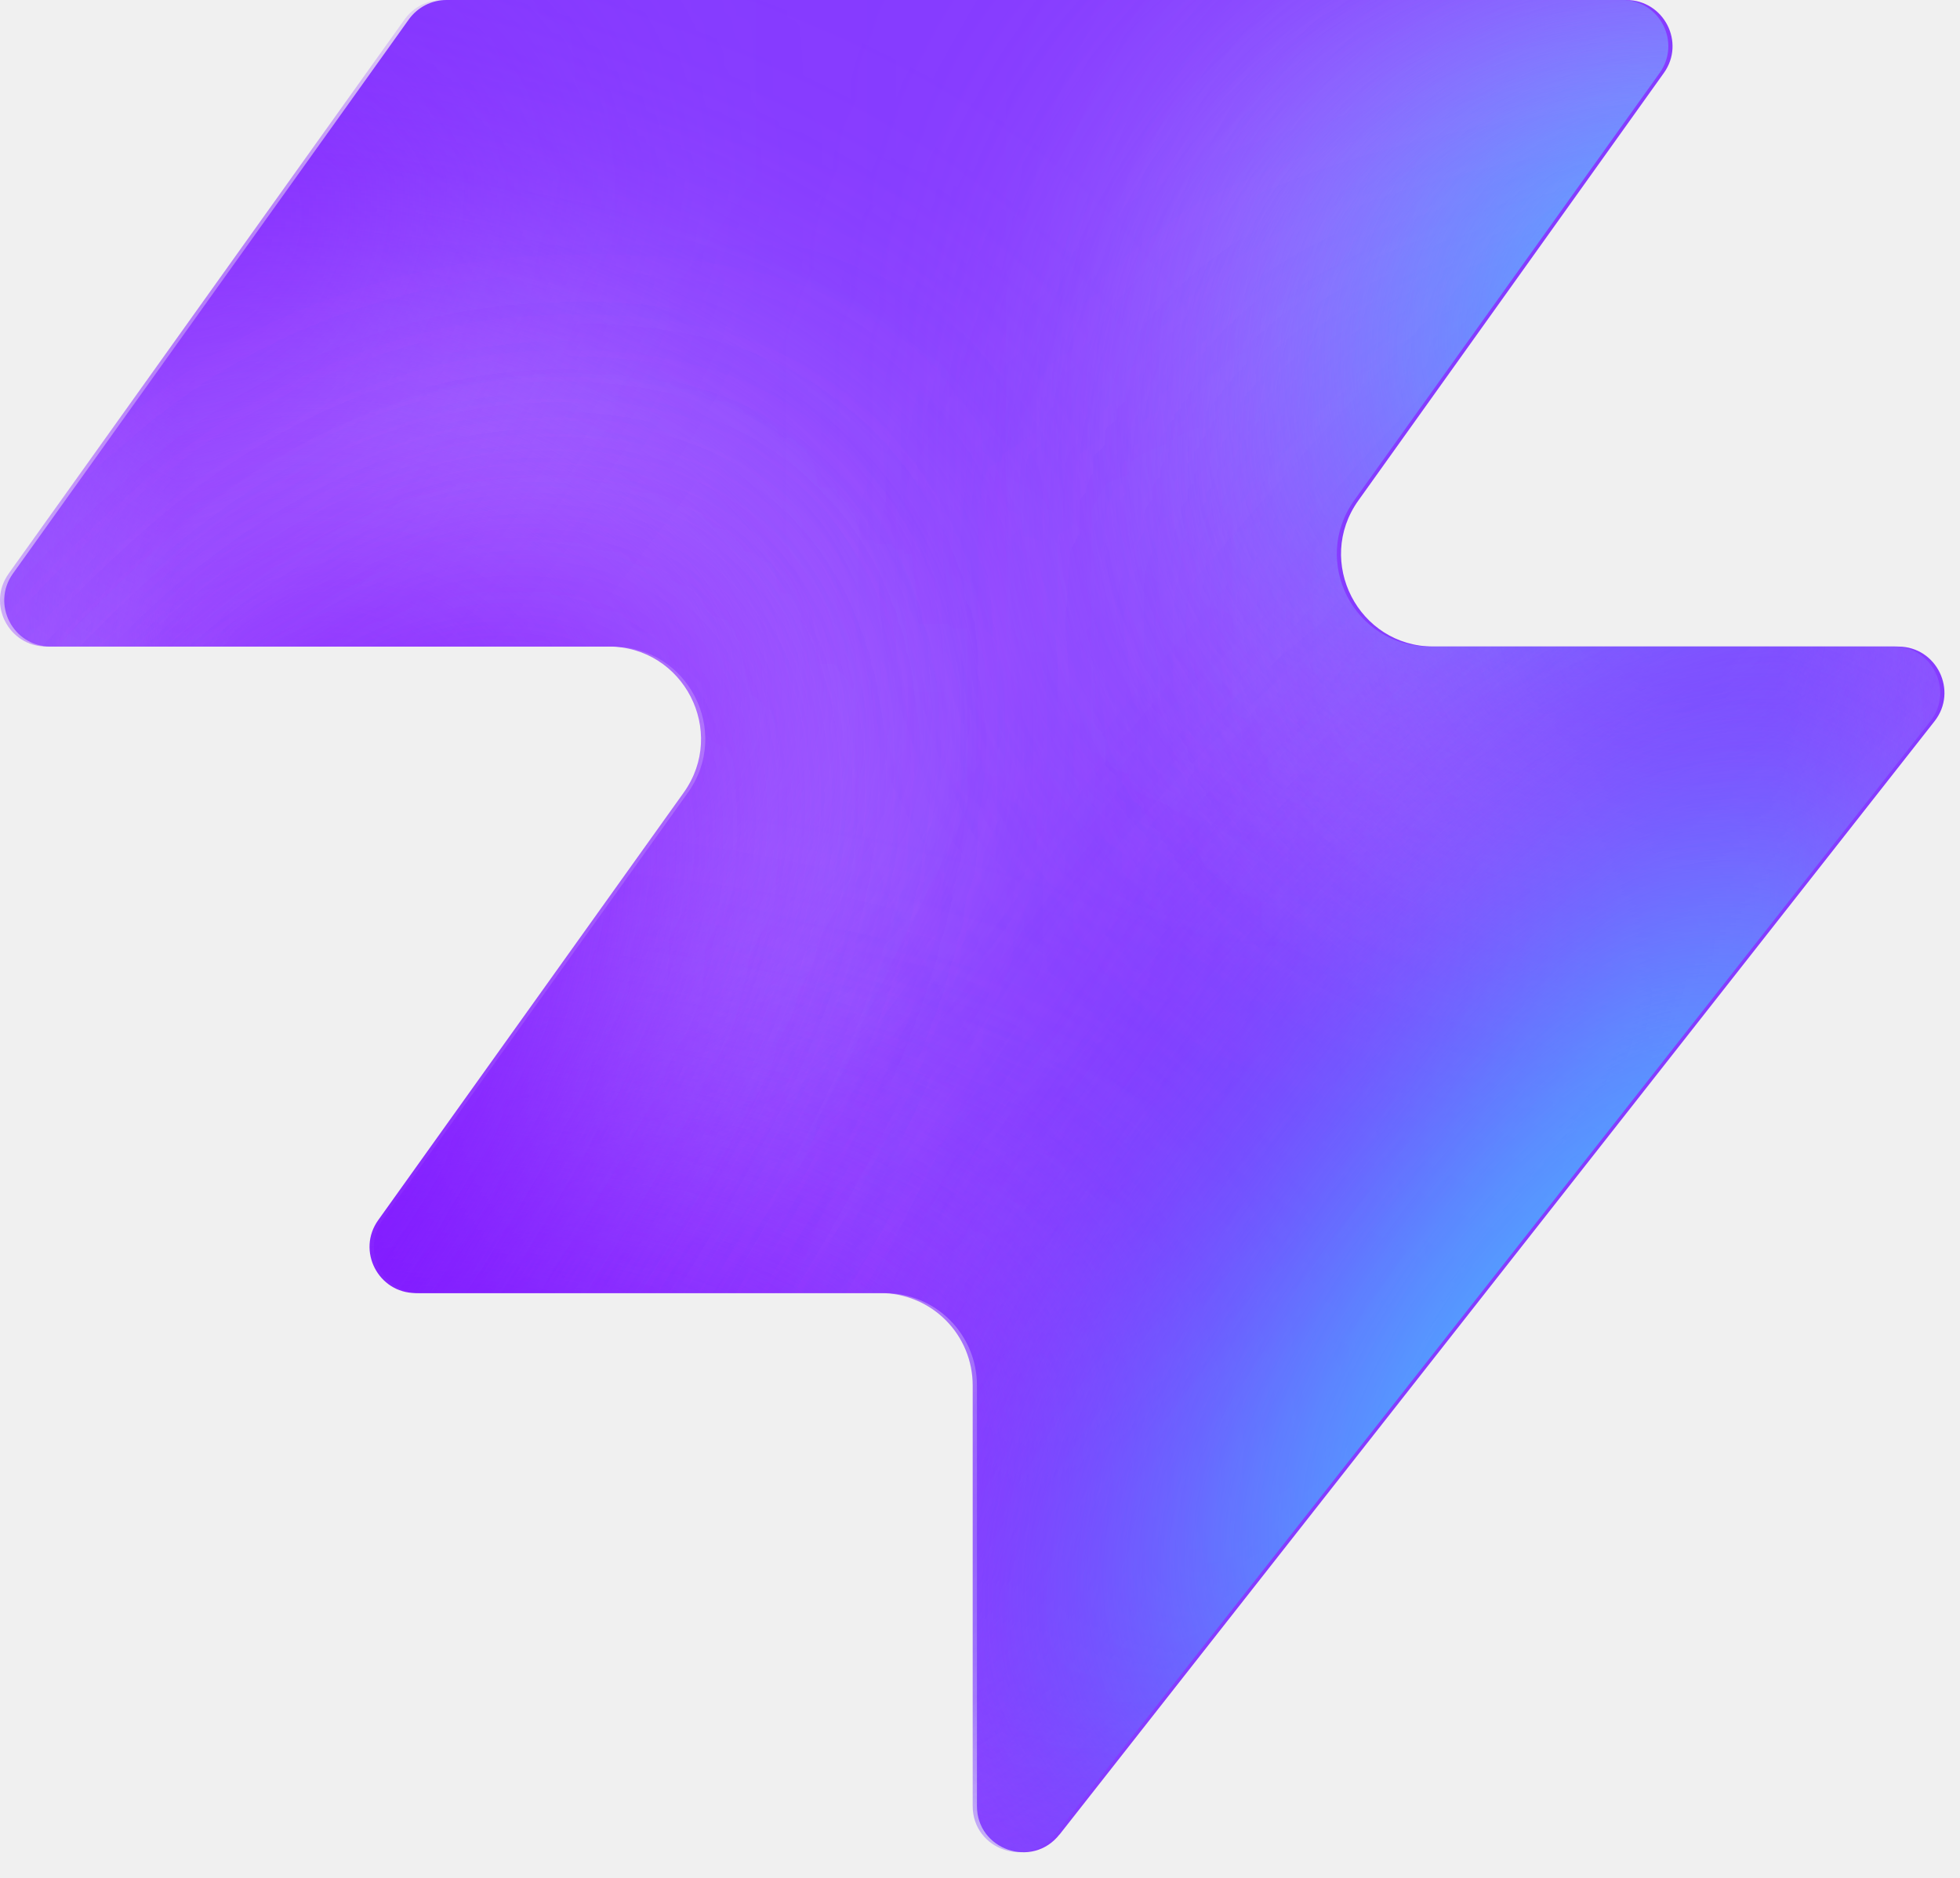
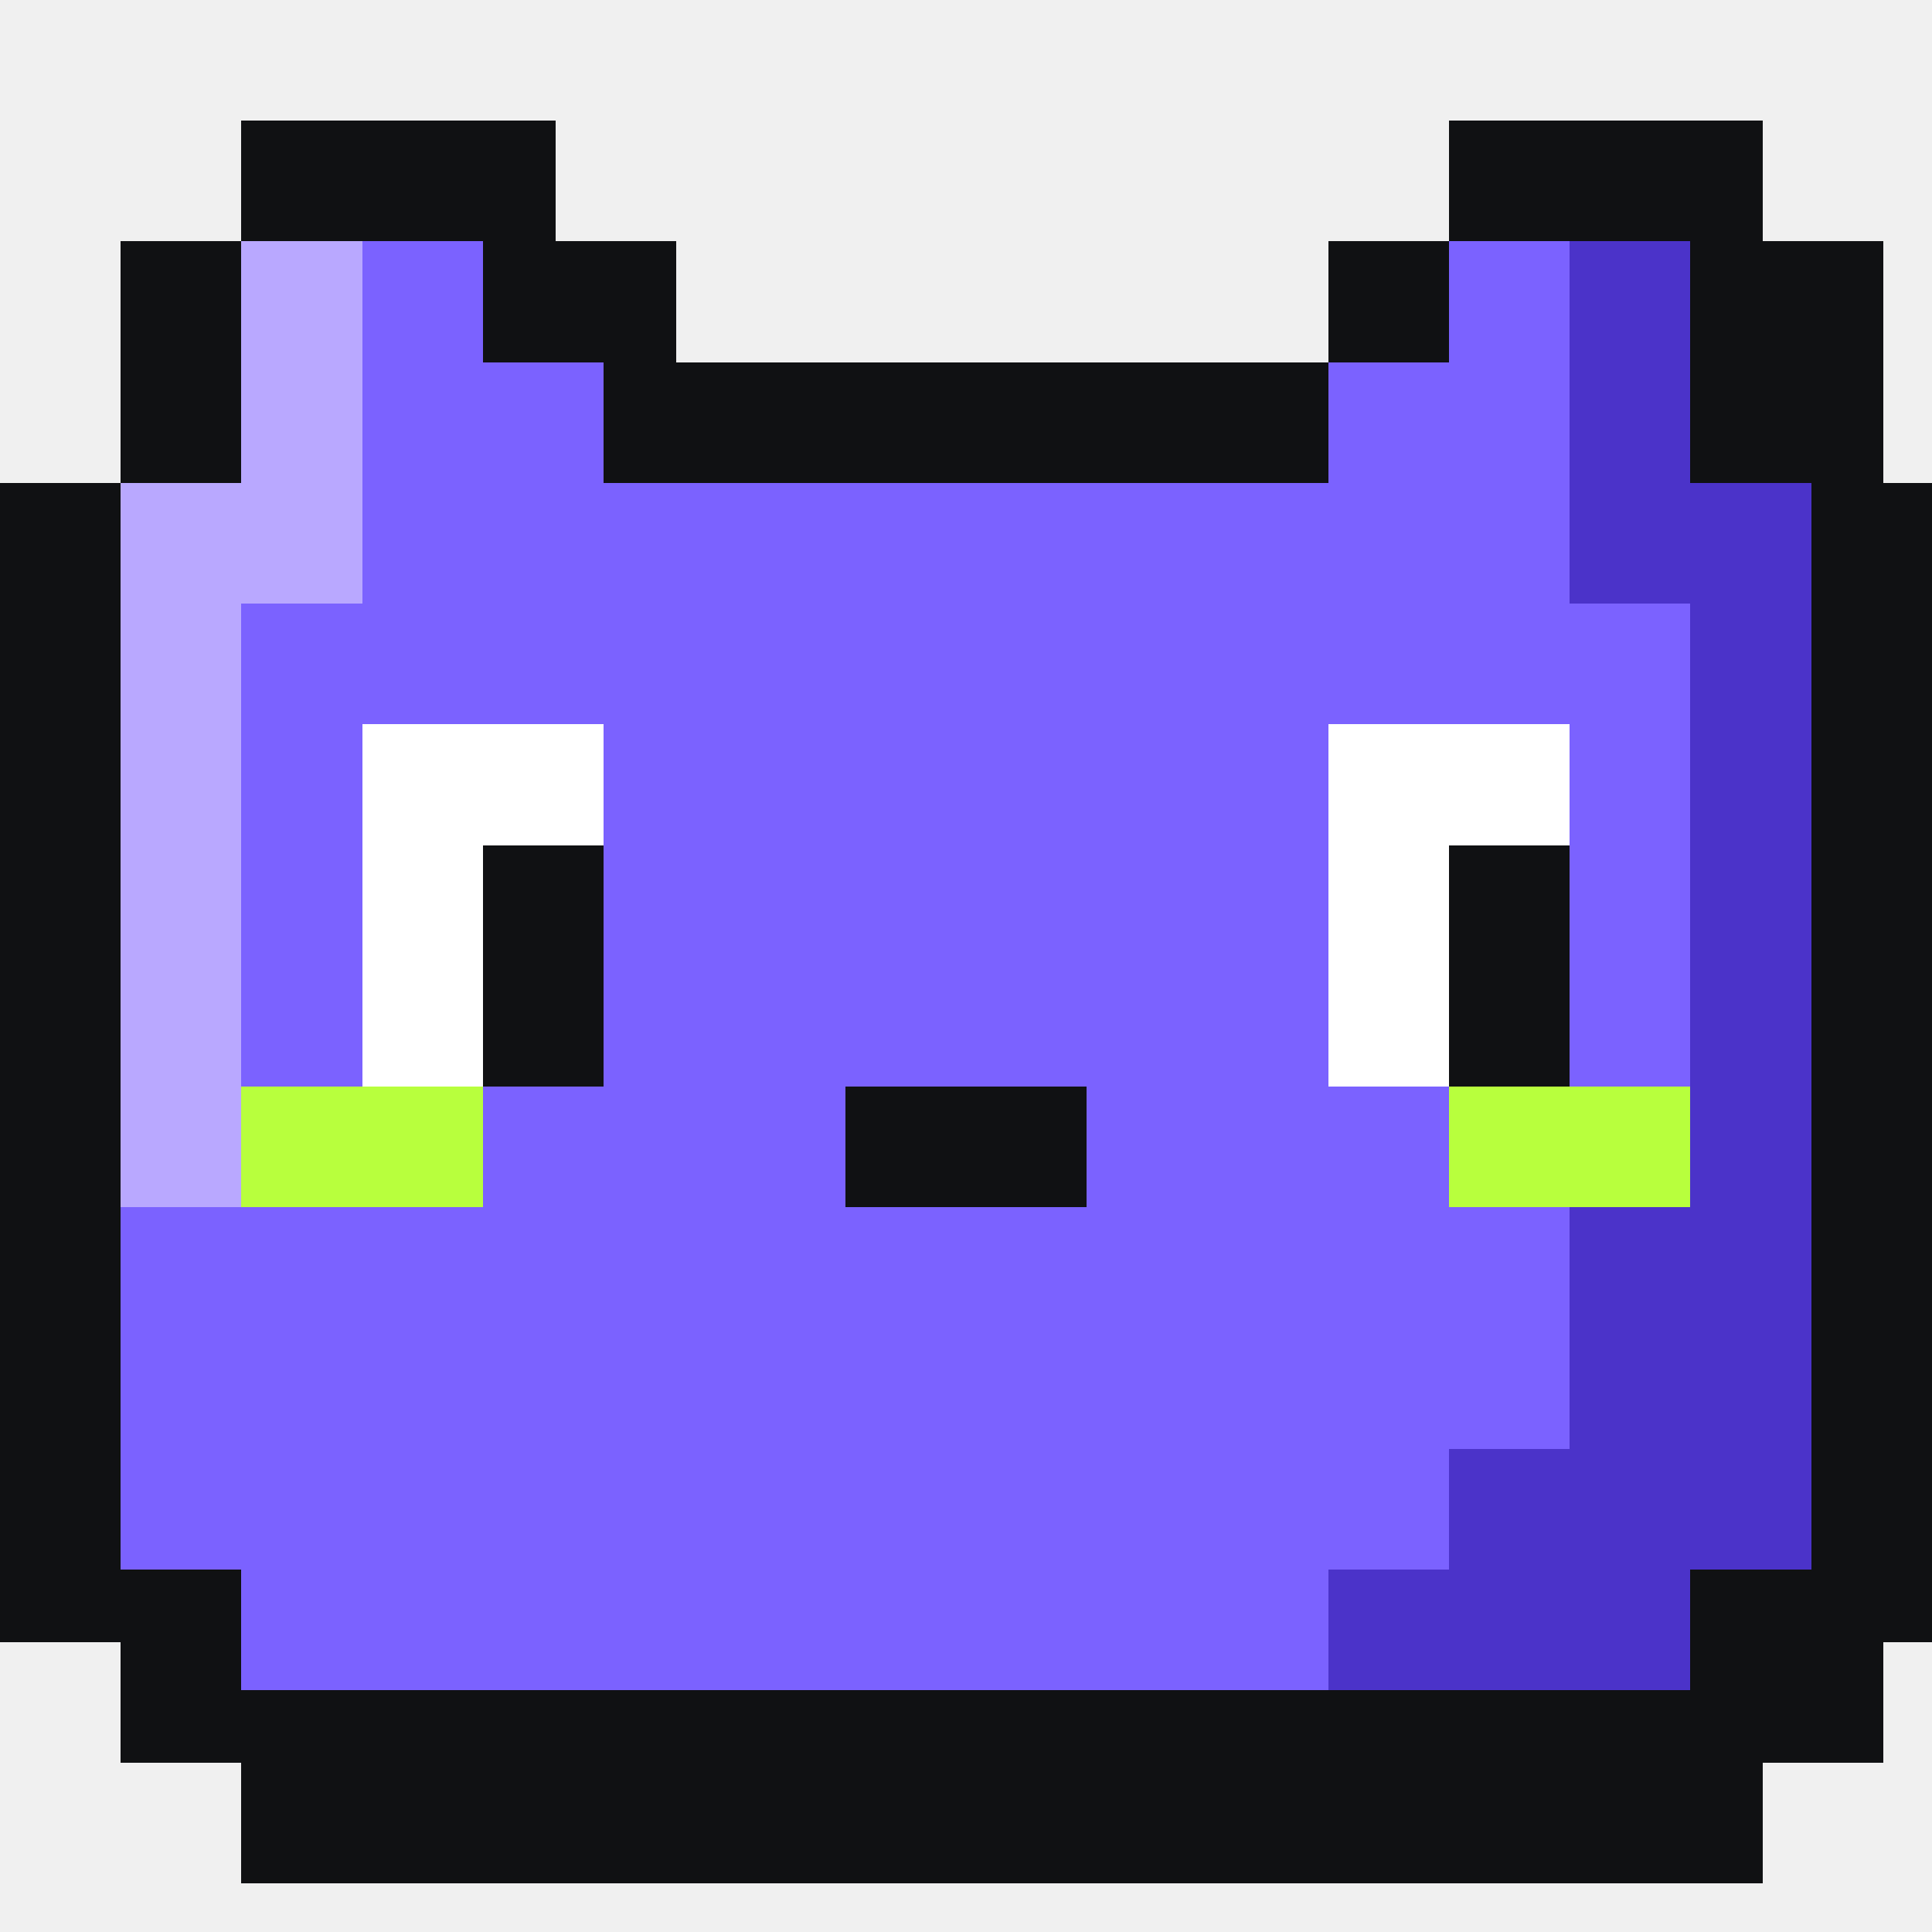
- <svg xmlns="http://www.w3.org/2000/svg" width="48" height="46" fill="none" viewBox="0 0 48 46">
-   <path fill="#863bff" d="M25.946 44.938c-.664.845-2.021.375-2.021-.698V33.937a2.26 2.26 0 0 0-2.262-2.262H10.287c-.92 0-1.456-1.04-.92-1.788l7.48-10.471c1.07-1.497 0-3.578-1.842-3.578H1.237c-.92 0-1.456-1.04-.92-1.788L10.013.474c.214-.297.556-.474.92-.474h28.894c.92 0 1.456 1.04.92 1.788l-7.48 10.471c-1.07 1.498 0 3.579 1.842 3.579h11.377c.943 0 1.473 1.088.89 1.83L25.947 44.94z" style="fill:#863bff;fill:color(display-p3 .525 .23 1);fill-opacity:1" />
-   <mask id="a" width="48" height="46" x="0" y="0" maskUnits="userSpaceOnUse" style="mask-type:alpha">
-     <path fill="#000" d="M25.842 44.938c-.664.844-2.021.375-2.021-.698V33.937a2.26 2.26 0 0 0-2.262-2.262H10.183c-.92 0-1.456-1.04-.92-1.788l7.48-10.471c1.07-1.498 0-3.579-1.842-3.579H1.133c-.92 0-1.456-1.04-.92-1.787L9.91.473c.214-.297.556-.474.92-.474h28.894c.92 0 1.456 1.04.92 1.788l-7.48 10.471c-1.07 1.498 0 3.578 1.842 3.578h11.377c.943 0 1.473 1.088.89 1.832L25.843 44.94z" style="fill:#000;fill-opacity:1" />
-   </mask>
-   <g mask="url(#a)">
-     <g filter="url(#b)">
-       <ellipse cx="5.508" cy="14.704" fill="#ede6ff" rx="5.508" ry="14.704" style="fill:#ede6ff;fill:color(display-p3 .927 .903 1);fill-opacity:1" transform="matrix(.00324 1 1 -.00324 -4.47 31.516)" />
-     </g>
-     <g filter="url(#c)">
-       <ellipse cx="10.399" cy="29.851" fill="#ede6ff" rx="10.399" ry="29.851" style="fill:#ede6ff;fill:color(display-p3 .927 .903 1);fill-opacity:1" transform="matrix(.00324 1 1 -.00324 -39.328 7.883)" />
-     </g>
-     <g filter="url(#d)">
-       <ellipse cx="5.508" cy="30.487" fill="#7e14ff" rx="5.508" ry="30.487" style="fill:#7e14ff;fill:color(display-p3 .492 .077 1);fill-opacity:1" transform="rotate(89.814 -25.913 -14.639)scale(1 -1)" />
-     </g>
-     <g filter="url(#e)">
-       <ellipse cx="5.508" cy="30.599" fill="#7e14ff" rx="5.508" ry="30.599" style="fill:#7e14ff;fill:color(display-p3 .492 .077 1);fill-opacity:1" transform="rotate(89.814 -32.644 -3.334)scale(1 -1)" />
-     </g>
-     <g filter="url(#f)">
-       <ellipse cx="5.508" cy="30.599" fill="#7e14ff" rx="5.508" ry="30.599" style="fill:#7e14ff;fill:color(display-p3 .492 .077 1);fill-opacity:1" transform="matrix(.00324 1 1 -.00324 -34.34 30.47)" />
-     </g>
-     <g filter="url(#g)">
-       <ellipse cx="14.072" cy="22.078" fill="#ede6ff" rx="14.072" ry="22.078" style="fill:#ede6ff;fill:color(display-p3 .927 .903 1);fill-opacity:1" transform="rotate(93.35 24.506 48.493)scale(-1 1)" />
-     </g>
-     <g filter="url(#h)">
-       <ellipse cx="3.47" cy="21.501" fill="#7e14ff" rx="3.47" ry="21.501" style="fill:#7e14ff;fill:color(display-p3 .492 .077 1);fill-opacity:1" transform="rotate(89.009 28.708 47.59)scale(-1 1)" />
-     </g>
-     <g filter="url(#i)">
-       <ellipse cx="3.47" cy="21.501" fill="#7e14ff" rx="3.47" ry="21.501" style="fill:#7e14ff;fill:color(display-p3 .492 .077 1);fill-opacity:1" transform="rotate(89.009 28.708 47.59)scale(-1 1)" />
-     </g>
-     <g filter="url(#j)">
-       <ellipse cx=".387" cy="8.972" fill="#7e14ff" rx="4.407" ry="29.108" style="fill:#7e14ff;fill:color(display-p3 .492 .077 1);fill-opacity:1" transform="rotate(39.51 .387 8.972)" />
-     </g>
-     <g filter="url(#k)">
-       <ellipse cx="47.523" cy="-6.092" fill="#7e14ff" rx="4.407" ry="29.108" style="fill:#7e14ff;fill:color(display-p3 .492 .077 1);fill-opacity:1" transform="rotate(37.892 47.523 -6.092)" />
-     </g>
-     <g filter="url(#l)">
-       <ellipse cx="41.412" cy="6.333" fill="#47bfff" rx="5.971" ry="9.665" style="fill:#47bfff;fill:color(display-p3 .28 .748 1);fill-opacity:1" transform="rotate(37.892 41.412 6.333)" />
-     </g>
-     <g filter="url(#m)">
-       <ellipse cx="-1.879" cy="38.332" fill="#7e14ff" rx="4.407" ry="29.108" style="fill:#7e14ff;fill:color(display-p3 .492 .077 1);fill-opacity:1" transform="rotate(37.892 -1.88 38.332)" />
-     </g>
-     <g filter="url(#n)">
-       <ellipse cx="-1.879" cy="38.332" fill="#7e14ff" rx="4.407" ry="29.108" style="fill:#7e14ff;fill:color(display-p3 .492 .077 1);fill-opacity:1" transform="rotate(37.892 -1.88 38.332)" />
-     </g>
-     <g filter="url(#o)">
-       <ellipse cx="35.651" cy="29.907" fill="#7e14ff" rx="4.407" ry="29.108" style="fill:#7e14ff;fill:color(display-p3 .492 .077 1);fill-opacity:1" transform="rotate(37.892 35.651 29.907)" />
-     </g>
-     <g filter="url(#p)">
-       <ellipse cx="38.418" cy="32.4" fill="#47bfff" rx="5.971" ry="15.297" style="fill:#47bfff;fill:color(display-p3 .28 .748 1);fill-opacity:1" transform="rotate(37.892 38.418 32.4)" />
-     </g>
+ <svg xmlns="http://www.w3.org/2000/svg" viewBox="0 0 16 16" width="16" height="16">
+   <g shape-rendering="crispEdges">
+     <rect x="2" y="1" width="1.6" height="1.6" fill="#101113" />
+     <rect x="3" y="1" width="1.6" height="1.6" fill="#101113" />
+     <rect x="12" y="1" width="1.6" height="1.6" fill="#101113" />
+     <rect x="13" y="1" width="1.6" height="1.6" fill="#101113" />
+     <rect x="1" y="2" width="1.6" height="1.6" fill="#101113" />
+     <rect x="2" y="2" width="1.6" height="1.6" fill="#b9a8ff" />
+     <rect x="3" y="2" width="1.6" height="1.6" fill="#7b62ff" />
+     <rect x="4" y="2" width="1.6" height="1.6" fill="#101113" />
+     <rect x="11" y="2" width="1.6" height="1.6" fill="#101113" />
+     <rect x="12" y="2" width="1.6" height="1.6" fill="#7b62ff" />
+     <rect x="13" y="2" width="1.6" height="1.6" fill="#4b33c9" />
+     <rect x="14" y="2" width="1.6" height="1.6" fill="#101113" />
+     <rect x="1" y="3" width="1.6" height="1.6" fill="#101113" />
+     <rect x="2" y="3" width="1.6" height="1.6" fill="#b9a8ff" />
+     <rect x="3" y="3" width="1.6" height="1.6" fill="#7b62ff" />
+     <rect x="4" y="3" width="1.6" height="1.6" fill="#7b62ff" />
+     <rect x="5" y="3" width="1.6" height="1.6" fill="#101113" />
+     <rect x="6" y="3" width="1.6" height="1.6" fill="#101113" />
+     <rect x="7" y="3" width="1.6" height="1.6" fill="#101113" />
+     <rect x="8" y="3" width="1.6" height="1.6" fill="#101113" />
+     <rect x="9" y="3" width="1.6" height="1.6" fill="#101113" />
+     <rect x="10" y="3" width="1.6" height="1.6" fill="#101113" />
+     <rect x="11" y="3" width="1.6" height="1.6" fill="#7b62ff" />
+     <rect x="12" y="3" width="1.6" height="1.6" fill="#7b62ff" />
+     <rect x="13" y="3" width="1.6" height="1.6" fill="#4b33c9" />
+     <rect x="14" y="3" width="1.6" height="1.6" fill="#101113" />
+     <rect x="0" y="4" width="1.6" height="1.6" fill="#101113" />
+     <rect x="1" y="4" width="1.6" height="1.6" fill="#b9a8ff" />
+     <rect x="2" y="4" width="1.6" height="1.6" fill="#b9a8ff" />
+     <rect x="3" y="4" width="1.6" height="1.6" fill="#7b62ff" />
+     <rect x="4" y="4" width="1.6" height="1.6" fill="#7b62ff" />
+     <rect x="5" y="4" width="1.6" height="1.6" fill="#7b62ff" />
+     <rect x="6" y="4" width="1.6" height="1.6" fill="#7b62ff" />
+     <rect x="7" y="4" width="1.6" height="1.6" fill="#7b62ff" />
+     <rect x="8" y="4" width="1.6" height="1.6" fill="#7b62ff" />
+     <rect x="9" y="4" width="1.6" height="1.6" fill="#7b62ff" />
+     <rect x="10" y="4" width="1.6" height="1.6" fill="#7b62ff" />
+     <rect x="11" y="4" width="1.6" height="1.6" fill="#7b62ff" />
+     <rect x="12" y="4" width="1.6" height="1.6" fill="#7b62ff" />
+     <rect x="13" y="4" width="1.6" height="1.6" fill="#4b33c9" />
+     <rect x="14" y="4" width="1.6" height="1.6" fill="#4b33c9" />
+     <rect x="15" y="4" width="1.6" height="1.6" fill="#101113" />
+     <rect x="0" y="5" width="1.6" height="1.6" fill="#101113" />
+     <rect x="1" y="5" width="1.6" height="1.6" fill="#b9a8ff" />
+     <rect x="2" y="5" width="1.6" height="1.6" fill="#7b62ff" />
+     <rect x="3" y="5" width="1.6" height="1.6" fill="#7b62ff" />
+     <rect x="4" y="5" width="1.6" height="1.6" fill="#7b62ff" />
+     <rect x="5" y="5" width="1.6" height="1.6" fill="#7b62ff" />
+     <rect x="6" y="5" width="1.6" height="1.6" fill="#7b62ff" />
+     <rect x="7" y="5" width="1.6" height="1.6" fill="#7b62ff" />
+     <rect x="8" y="5" width="1.6" height="1.6" fill="#7b62ff" />
+     <rect x="9" y="5" width="1.6" height="1.6" fill="#7b62ff" />
+     <rect x="10" y="5" width="1.6" height="1.6" fill="#7b62ff" />
+     <rect x="11" y="5" width="1.6" height="1.6" fill="#7b62ff" />
+     <rect x="12" y="5" width="1.6" height="1.6" fill="#7b62ff" />
+     <rect x="13" y="5" width="1.6" height="1.6" fill="#7b62ff" />
+     <rect x="14" y="5" width="1.6" height="1.6" fill="#4b33c9" />
+     <rect x="15" y="5" width="1.6" height="1.6" fill="#101113" />
+     <rect x="0" y="6" width="1.6" height="1.6" fill="#101113" />
+     <rect x="1" y="6" width="1.6" height="1.6" fill="#b9a8ff" />
+     <rect x="2" y="6" width="1.6" height="1.6" fill="#7b62ff" />
+     <rect x="3" y="6" width="1.6" height="1.6" fill="#ffffff" />
+     <rect x="4" y="6" width="1.6" height="1.6" fill="#ffffff" />
+     <rect x="5" y="6" width="1.6" height="1.6" fill="#7b62ff" />
+     <rect x="6" y="6" width="1.6" height="1.6" fill="#7b62ff" />
+     <rect x="7" y="6" width="1.6" height="1.6" fill="#7b62ff" />
+     <rect x="8" y="6" width="1.6" height="1.6" fill="#7b62ff" />
+     <rect x="9" y="6" width="1.6" height="1.6" fill="#7b62ff" />
+     <rect x="10" y="6" width="1.6" height="1.6" fill="#7b62ff" />
+     <rect x="11" y="6" width="1.6" height="1.6" fill="#ffffff" />
+     <rect x="12" y="6" width="1.6" height="1.6" fill="#ffffff" />
+     <rect x="13" y="6" width="1.6" height="1.6" fill="#7b62ff" />
+     <rect x="14" y="6" width="1.6" height="1.6" fill="#4b33c9" />
+     <rect x="15" y="6" width="1.6" height="1.6" fill="#101113" />
+     <rect x="0" y="7" width="1.6" height="1.6" fill="#101113" />
+     <rect x="1" y="7" width="1.6" height="1.6" fill="#b9a8ff" />
+     <rect x="2" y="7" width="1.6" height="1.6" fill="#7b62ff" />
+     <rect x="3" y="7" width="1.6" height="1.6" fill="#ffffff" />
+     <rect x="4" y="7" width="1.6" height="1.6" fill="#101113" />
+     <rect x="5" y="7" width="1.6" height="1.6" fill="#7b62ff" />
+     <rect x="6" y="7" width="1.6" height="1.6" fill="#7b62ff" />
+     <rect x="7" y="7" width="1.6" height="1.6" fill="#7b62ff" />
+     <rect x="8" y="7" width="1.6" height="1.6" fill="#7b62ff" />
+     <rect x="9" y="7" width="1.6" height="1.6" fill="#7b62ff" />
+     <rect x="10" y="7" width="1.6" height="1.6" fill="#7b62ff" />
+     <rect x="11" y="7" width="1.6" height="1.6" fill="#ffffff" />
+     <rect x="12" y="7" width="1.6" height="1.6" fill="#101113" />
+     <rect x="13" y="7" width="1.6" height="1.6" fill="#7b62ff" />
+     <rect x="14" y="7" width="1.6" height="1.6" fill="#4b33c9" />
+     <rect x="15" y="7" width="1.6" height="1.6" fill="#101113" />
+     <rect x="0" y="8" width="1.6" height="1.6" fill="#101113" />
+     <rect x="1" y="8" width="1.6" height="1.6" fill="#b9a8ff" />
+     <rect x="2" y="8" width="1.6" height="1.6" fill="#7b62ff" />
+     <rect x="3" y="8" width="1.6" height="1.6" fill="#ffffff" />
+     <rect x="4" y="8" width="1.6" height="1.6" fill="#101113" />
+     <rect x="5" y="8" width="1.6" height="1.6" fill="#7b62ff" />
+     <rect x="6" y="8" width="1.6" height="1.6" fill="#7b62ff" />
+     <rect x="7" y="8" width="1.6" height="1.6" fill="#7b62ff" />
+     <rect x="8" y="8" width="1.6" height="1.6" fill="#7b62ff" />
+     <rect x="9" y="8" width="1.6" height="1.6" fill="#7b62ff" />
+     <rect x="10" y="8" width="1.6" height="1.6" fill="#7b62ff" />
+     <rect x="11" y="8" width="1.6" height="1.6" fill="#ffffff" />
+     <rect x="12" y="8" width="1.6" height="1.6" fill="#101113" />
+     <rect x="13" y="8" width="1.6" height="1.6" fill="#7b62ff" />
+     <rect x="14" y="8" width="1.6" height="1.6" fill="#4b33c9" />
+     <rect x="15" y="8" width="1.6" height="1.6" fill="#101113" />
+     <rect x="0" y="9" width="1.6" height="1.6" fill="#101113" />
+     <rect x="1" y="9" width="1.6" height="1.6" fill="#b9a8ff" />
+     <rect x="2" y="9" width="1.6" height="1.6" fill="#b8ff3d" />
+     <rect x="3" y="9" width="1.6" height="1.6" fill="#b8ff3d" />
+     <rect x="4" y="9" width="1.6" height="1.6" fill="#7b62ff" />
+     <rect x="5" y="9" width="1.6" height="1.6" fill="#7b62ff" />
+     <rect x="6" y="9" width="1.6" height="1.6" fill="#7b62ff" />
+     <rect x="7" y="9" width="1.6" height="1.6" fill="#101113" />
+     <rect x="8" y="9" width="1.6" height="1.6" fill="#101113" />
+     <rect x="9" y="9" width="1.6" height="1.6" fill="#7b62ff" />
+     <rect x="10" y="9" width="1.6" height="1.6" fill="#7b62ff" />
+     <rect x="11" y="9" width="1.6" height="1.6" fill="#7b62ff" />
+     <rect x="12" y="9" width="1.6" height="1.6" fill="#b8ff3d" />
+     <rect x="13" y="9" width="1.6" height="1.6" fill="#b8ff3d" />
+     <rect x="14" y="9" width="1.6" height="1.6" fill="#4b33c9" />
+     <rect x="15" y="9" width="1.6" height="1.6" fill="#101113" />
+     <rect x="0" y="10" width="1.6" height="1.6" fill="#101113" />
+     <rect x="1" y="10" width="1.6" height="1.6" fill="#7b62ff" />
+     <rect x="2" y="10" width="1.6" height="1.6" fill="#7b62ff" />
+     <rect x="3" y="10" width="1.6" height="1.6" fill="#7b62ff" />
+     <rect x="4" y="10" width="1.6" height="1.6" fill="#7b62ff" />
+     <rect x="5" y="10" width="1.6" height="1.6" fill="#7b62ff" />
+     <rect x="6" y="10" width="1.6" height="1.6" fill="#7b62ff" />
+     <rect x="7" y="10" width="1.6" height="1.6" fill="#7b62ff" />
+     <rect x="8" y="10" width="1.6" height="1.6" fill="#7b62ff" />
+     <rect x="9" y="10" width="1.6" height="1.6" fill="#7b62ff" />
+     <rect x="10" y="10" width="1.6" height="1.6" fill="#7b62ff" />
+     <rect x="11" y="10" width="1.6" height="1.6" fill="#7b62ff" />
+     <rect x="12" y="10" width="1.6" height="1.6" fill="#7b62ff" />
+     <rect x="13" y="10" width="1.6" height="1.6" fill="#4b33c9" />
+     <rect x="14" y="10" width="1.6" height="1.6" fill="#4b33c9" />
+     <rect x="15" y="10" width="1.6" height="1.6" fill="#101113" />
+     <rect x="0" y="11" width="1.6" height="1.6" fill="#101113" />
+     <rect x="1" y="11" width="1.6" height="1.6" fill="#7b62ff" />
+     <rect x="2" y="11" width="1.6" height="1.6" fill="#7b62ff" />
+     <rect x="3" y="11" width="1.6" height="1.6" fill="#7b62ff" />
+     <rect x="4" y="11" width="1.6" height="1.6" fill="#7b62ff" />
+     <rect x="5" y="11" width="1.6" height="1.6" fill="#7b62ff" />
+     <rect x="6" y="11" width="1.6" height="1.6" fill="#7b62ff" />
+     <rect x="7" y="11" width="1.6" height="1.6" fill="#7b62ff" />
+     <rect x="8" y="11" width="1.6" height="1.6" fill="#7b62ff" />
+     <rect x="9" y="11" width="1.6" height="1.6" fill="#7b62ff" />
+     <rect x="10" y="11" width="1.6" height="1.6" fill="#7b62ff" />
+     <rect x="11" y="11" width="1.6" height="1.6" fill="#7b62ff" />
+     <rect x="12" y="11" width="1.6" height="1.6" fill="#7b62ff" />
+     <rect x="13" y="11" width="1.6" height="1.6" fill="#4b33c9" />
+     <rect x="14" y="11" width="1.6" height="1.6" fill="#4b33c9" />
+     <rect x="15" y="11" width="1.6" height="1.6" fill="#101113" />
+     <rect x="0" y="12" width="1.6" height="1.6" fill="#101113" />
+     <rect x="1" y="12" width="1.6" height="1.6" fill="#7b62ff" />
+     <rect x="2" y="12" width="1.6" height="1.6" fill="#7b62ff" />
+     <rect x="3" y="12" width="1.6" height="1.6" fill="#7b62ff" />
+     <rect x="4" y="12" width="1.6" height="1.6" fill="#7b62ff" />
+     <rect x="5" y="12" width="1.6" height="1.6" fill="#7b62ff" />
+     <rect x="6" y="12" width="1.6" height="1.6" fill="#7b62ff" />
+     <rect x="7" y="12" width="1.6" height="1.6" fill="#7b62ff" />
+     <rect x="8" y="12" width="1.6" height="1.6" fill="#7b62ff" />
+     <rect x="9" y="12" width="1.6" height="1.6" fill="#7b62ff" />
+     <rect x="10" y="12" width="1.6" height="1.6" fill="#7b62ff" />
+     <rect x="11" y="12" width="1.6" height="1.6" fill="#7b62ff" />
+     <rect x="12" y="12" width="1.6" height="1.6" fill="#4b33c9" />
+     <rect x="13" y="12" width="1.6" height="1.6" fill="#4b33c9" />
+     <rect x="14" y="12" width="1.6" height="1.6" fill="#4b33c9" />
+     <rect x="15" y="12" width="1.6" height="1.6" fill="#101113" />
+     <rect x="1" y="13" width="1.6" height="1.6" fill="#101113" />
+     <rect x="2" y="13" width="1.6" height="1.6" fill="#7b62ff" />
+     <rect x="3" y="13" width="1.6" height="1.6" fill="#7b62ff" />
+     <rect x="4" y="13" width="1.6" height="1.6" fill="#7b62ff" />
+     <rect x="5" y="13" width="1.6" height="1.6" fill="#7b62ff" />
+     <rect x="6" y="13" width="1.6" height="1.6" fill="#7b62ff" />
+     <rect x="7" y="13" width="1.6" height="1.6" fill="#7b62ff" />
+     <rect x="8" y="13" width="1.6" height="1.6" fill="#7b62ff" />
+     <rect x="9" y="13" width="1.6" height="1.6" fill="#7b62ff" />
+     <rect x="10" y="13" width="1.6" height="1.6" fill="#7b62ff" />
+     <rect x="11" y="13" width="1.6" height="1.6" fill="#4b33c9" />
+     <rect x="12" y="13" width="1.6" height="1.6" fill="#4b33c9" />
+     <rect x="13" y="13" width="1.6" height="1.6" fill="#4b33c9" />
+     <rect x="14" y="13" width="1.6" height="1.6" fill="#101113" />
+     <rect x="2" y="14" width="1.6" height="1.6" fill="#101113" />
+     <rect x="3" y="14" width="1.6" height="1.6" fill="#101113" />
+     <rect x="4" y="14" width="1.6" height="1.6" fill="#101113" />
+     <rect x="5" y="14" width="1.6" height="1.6" fill="#101113" />
+     <rect x="6" y="14" width="1.6" height="1.6" fill="#101113" />
+     <rect x="7" y="14" width="1.6" height="1.6" fill="#101113" />
+     <rect x="8" y="14" width="1.6" height="1.6" fill="#101113" />
+     <rect x="9" y="14" width="1.6" height="1.6" fill="#101113" />
+     <rect x="10" y="14" width="1.6" height="1.6" fill="#101113" />
+     <rect x="11" y="14" width="1.6" height="1.6" fill="#101113" />
+     <rect x="12" y="14" width="1.6" height="1.6" fill="#101113" />
+     <rect x="13" y="14" width="1.6" height="1.6" fill="#101113" />
  </g>
-   <defs>
-     <filter id="b" width="60.045" height="41.654" x="-19.77" y="16.149" color-interpolation-filters="sRGB" filterUnits="userSpaceOnUse">
-       <feFlood flood-opacity="0" result="BackgroundImageFix" />
-       <feBlend in="SourceGraphic" in2="BackgroundImageFix" result="shape" />
-       <feGaussianBlur result="effect1_foregroundBlur_2002_17158" stdDeviation="7.659" />
-     </filter>
-     <filter id="c" width="90.34" height="51.437" x="-54.613" y="-7.533" color-interpolation-filters="sRGB" filterUnits="userSpaceOnUse">
-       <feFlood flood-opacity="0" result="BackgroundImageFix" />
-       <feBlend in="SourceGraphic" in2="BackgroundImageFix" result="shape" />
-       <feGaussianBlur result="effect1_foregroundBlur_2002_17158" stdDeviation="7.659" />
-     </filter>
-     <filter id="d" width="79.355" height="29.4" x="-49.64" y="2.03" color-interpolation-filters="sRGB" filterUnits="userSpaceOnUse">
-       <feFlood flood-opacity="0" result="BackgroundImageFix" />
-       <feBlend in="SourceGraphic" in2="BackgroundImageFix" result="shape" />
-       <feGaussianBlur result="effect1_foregroundBlur_2002_17158" stdDeviation="4.596" />
-     </filter>
-     <filter id="e" width="79.579" height="29.4" x="-45.045" y="20.029" color-interpolation-filters="sRGB" filterUnits="userSpaceOnUse">
-       <feFlood flood-opacity="0" result="BackgroundImageFix" />
-       <feBlend in="SourceGraphic" in2="BackgroundImageFix" result="shape" />
-       <feGaussianBlur result="effect1_foregroundBlur_2002_17158" stdDeviation="4.596" />
-     </filter>
-     <filter id="f" width="79.579" height="29.4" x="-43.513" y="21.178" color-interpolation-filters="sRGB" filterUnits="userSpaceOnUse">
-       <feFlood flood-opacity="0" result="BackgroundImageFix" />
-       <feBlend in="SourceGraphic" in2="BackgroundImageFix" result="shape" />
-       <feGaussianBlur result="effect1_foregroundBlur_2002_17158" stdDeviation="4.596" />
-     </filter>
-     <filter id="g" width="74.749" height="58.852" x="15.756" y="-17.901" color-interpolation-filters="sRGB" filterUnits="userSpaceOnUse">
-       <feFlood flood-opacity="0" result="BackgroundImageFix" />
-       <feBlend in="SourceGraphic" in2="BackgroundImageFix" result="shape" />
-       <feGaussianBlur result="effect1_foregroundBlur_2002_17158" stdDeviation="7.659" />
-     </filter>
-     <filter id="h" width="61.377" height="25.362" x="23.548" y="2.284" color-interpolation-filters="sRGB" filterUnits="userSpaceOnUse">
-       <feFlood flood-opacity="0" result="BackgroundImageFix" />
-       <feBlend in="SourceGraphic" in2="BackgroundImageFix" result="shape" />
-       <feGaussianBlur result="effect1_foregroundBlur_2002_17158" stdDeviation="4.596" />
-     </filter>
-     <filter id="i" width="61.377" height="25.362" x="23.548" y="2.284" color-interpolation-filters="sRGB" filterUnits="userSpaceOnUse">
-       <feFlood flood-opacity="0" result="BackgroundImageFix" />
-       <feBlend in="SourceGraphic" in2="BackgroundImageFix" result="shape" />
-       <feGaussianBlur result="effect1_foregroundBlur_2002_17158" stdDeviation="4.596" />
-     </filter>
-     <filter id="j" width="56.045" height="63.649" x="-27.636" y="-22.853" color-interpolation-filters="sRGB" filterUnits="userSpaceOnUse">
-       <feFlood flood-opacity="0" result="BackgroundImageFix" />
-       <feBlend in="SourceGraphic" in2="BackgroundImageFix" result="shape" />
-       <feGaussianBlur result="effect1_foregroundBlur_2002_17158" stdDeviation="4.596" />
-     </filter>
-     <filter id="k" width="54.814" height="64.646" x="20.116" y="-38.415" color-interpolation-filters="sRGB" filterUnits="userSpaceOnUse">
-       <feFlood flood-opacity="0" result="BackgroundImageFix" />
-       <feBlend in="SourceGraphic" in2="BackgroundImageFix" result="shape" />
-       <feGaussianBlur result="effect1_foregroundBlur_2002_17158" stdDeviation="4.596" />
-     </filter>
-     <filter id="l" width="33.541" height="35.313" x="24.641" y="-11.323" color-interpolation-filters="sRGB" filterUnits="userSpaceOnUse">
-       <feFlood flood-opacity="0" result="BackgroundImageFix" />
-       <feBlend in="SourceGraphic" in2="BackgroundImageFix" result="shape" />
-       <feGaussianBlur result="effect1_foregroundBlur_2002_17158" stdDeviation="4.596" />
-     </filter>
-     <filter id="m" width="54.814" height="64.646" x="-29.286" y="6.009" color-interpolation-filters="sRGB" filterUnits="userSpaceOnUse">
-       <feFlood flood-opacity="0" result="BackgroundImageFix" />
-       <feBlend in="SourceGraphic" in2="BackgroundImageFix" result="shape" />
-       <feGaussianBlur result="effect1_foregroundBlur_2002_17158" stdDeviation="4.596" />
-     </filter>
-     <filter id="n" width="54.814" height="64.646" x="-29.286" y="6.009" color-interpolation-filters="sRGB" filterUnits="userSpaceOnUse">
-       <feFlood flood-opacity="0" result="BackgroundImageFix" />
-       <feBlend in="SourceGraphic" in2="BackgroundImageFix" result="shape" />
-       <feGaussianBlur result="effect1_foregroundBlur_2002_17158" stdDeviation="4.596" />
-     </filter>
-     <filter id="o" width="54.814" height="64.646" x="8.244" y="-2.416" color-interpolation-filters="sRGB" filterUnits="userSpaceOnUse">
-       <feFlood flood-opacity="0" result="BackgroundImageFix" />
-       <feBlend in="SourceGraphic" in2="BackgroundImageFix" result="shape" />
-       <feGaussianBlur result="effect1_foregroundBlur_2002_17158" stdDeviation="4.596" />
-     </filter>
-     <filter id="p" width="39.409" height="43.623" x="18.713" y="10.588" color-interpolation-filters="sRGB" filterUnits="userSpaceOnUse">
-       <feFlood flood-opacity="0" result="BackgroundImageFix" />
-       <feBlend in="SourceGraphic" in2="BackgroundImageFix" result="shape" />
-       <feGaussianBlur result="effect1_foregroundBlur_2002_17158" stdDeviation="4.596" />
-     </filter>
-   </defs>
</svg>
